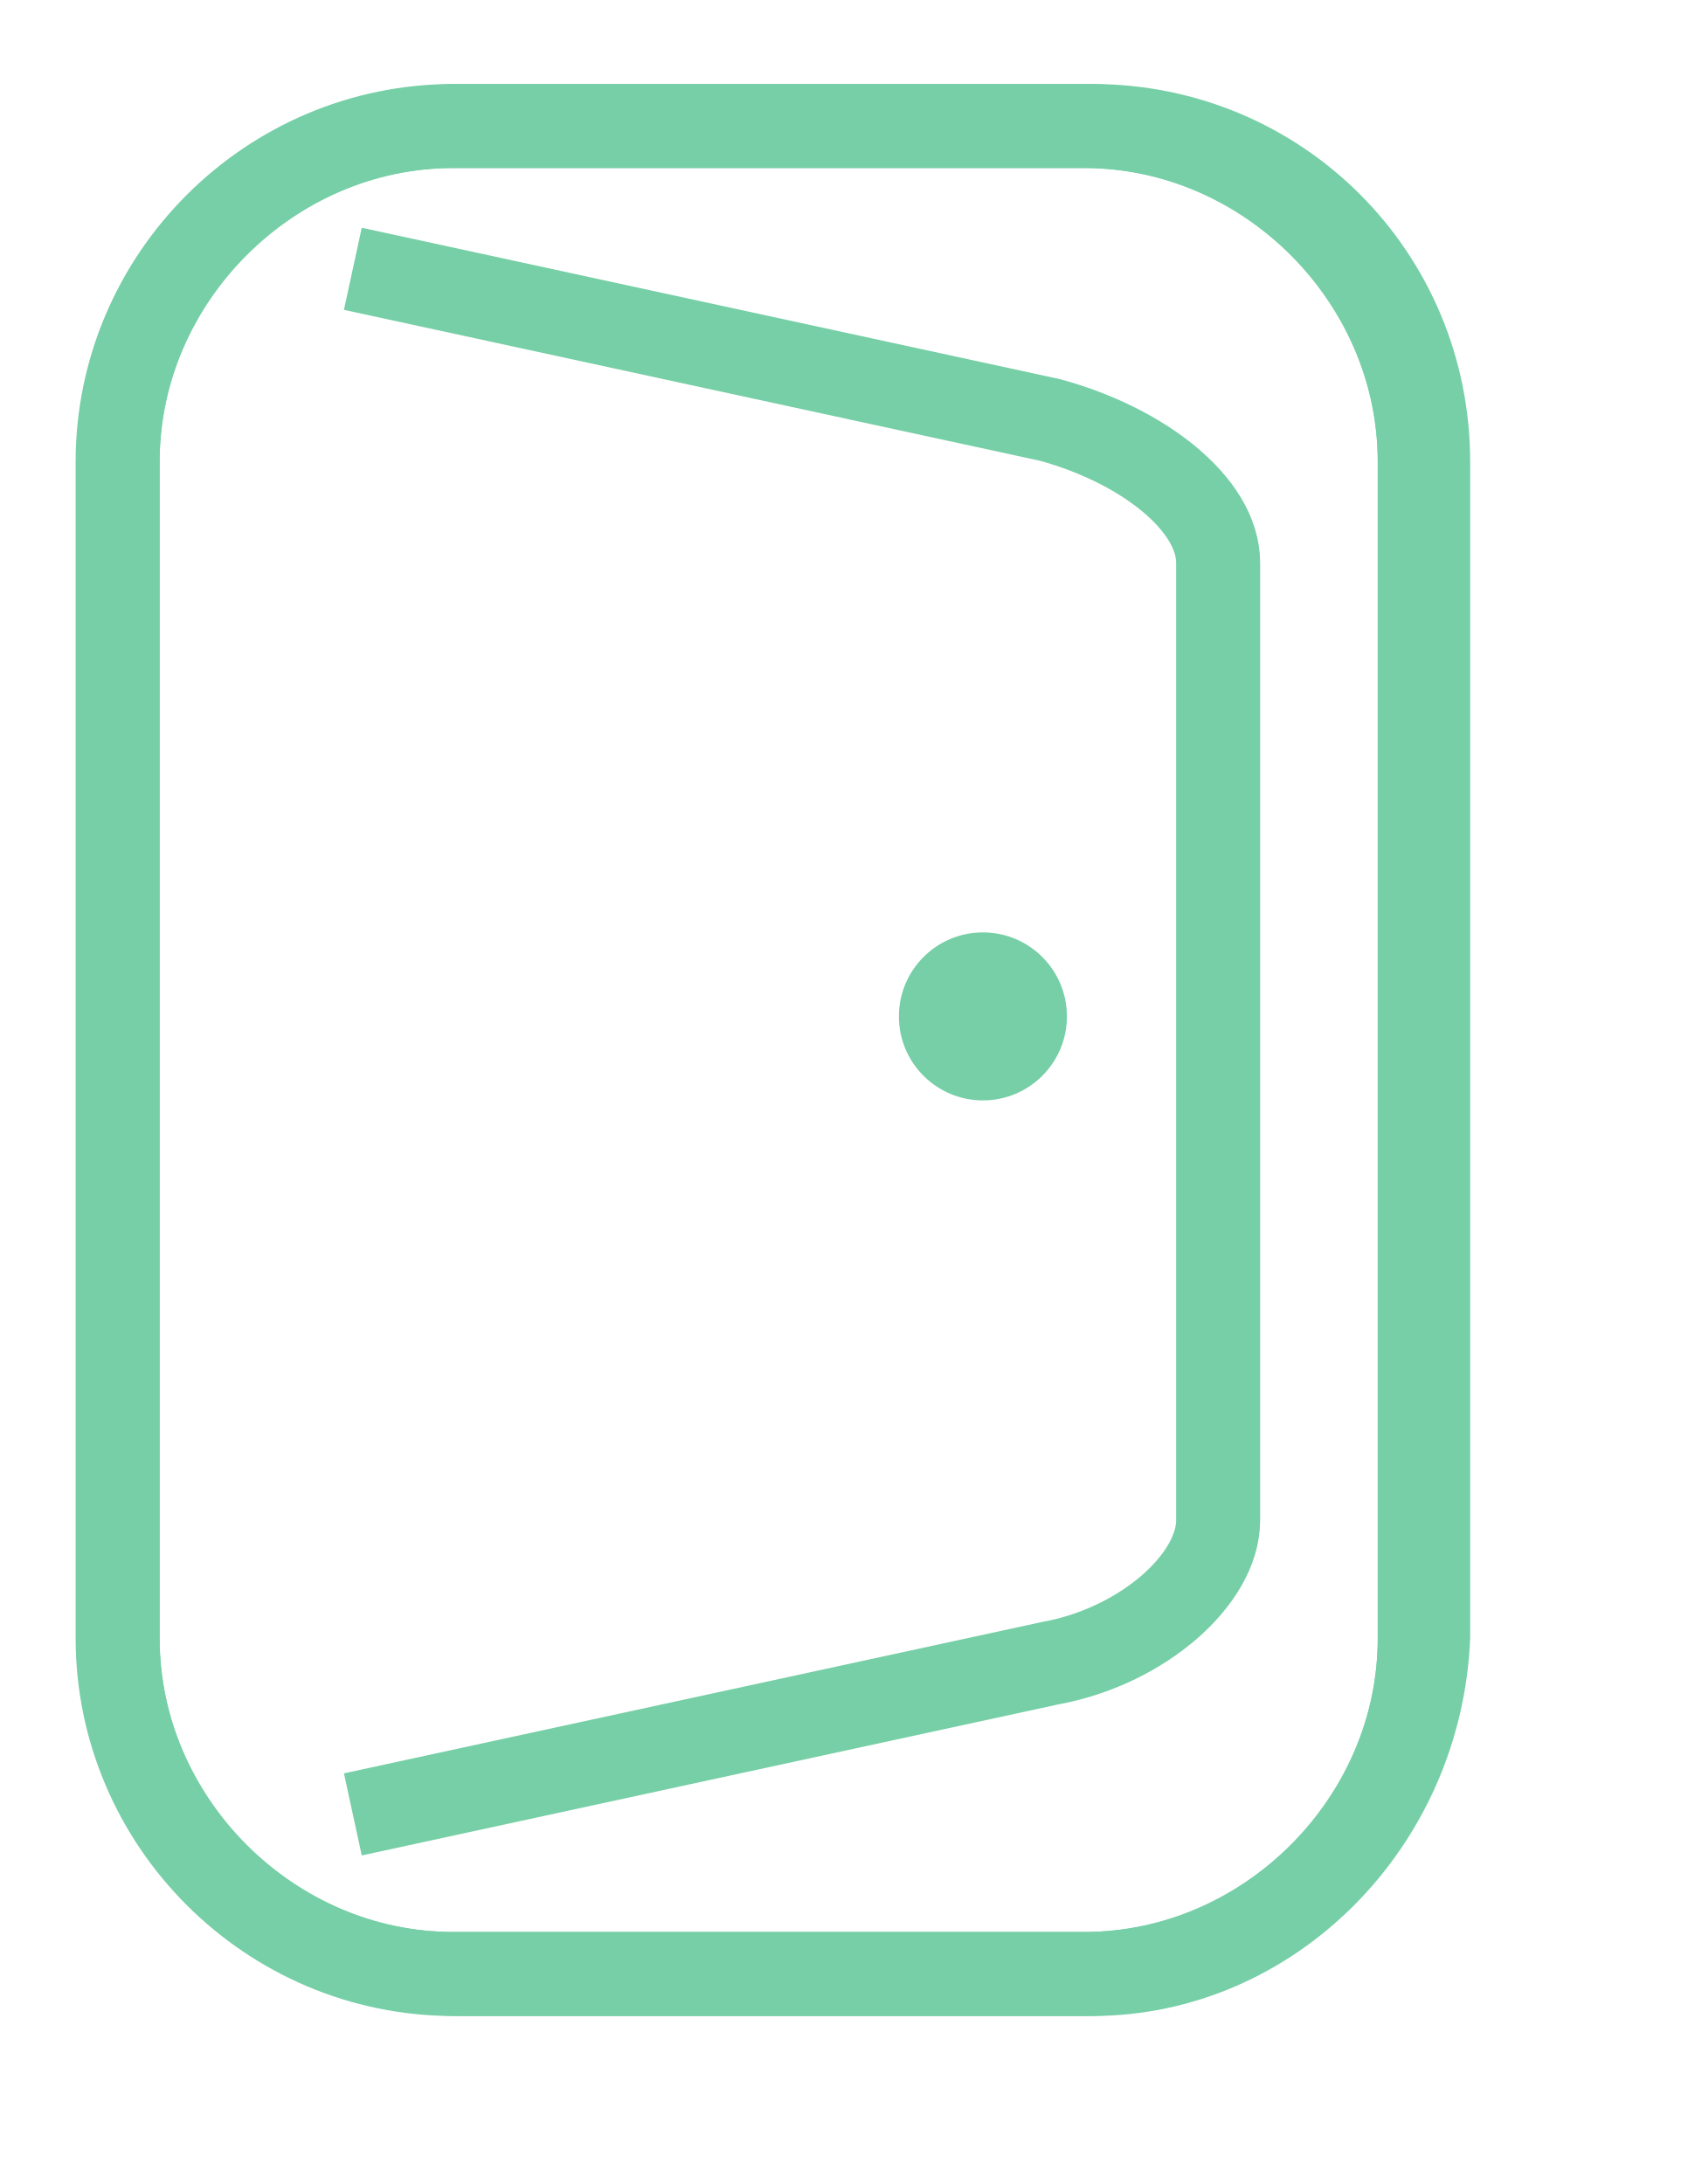
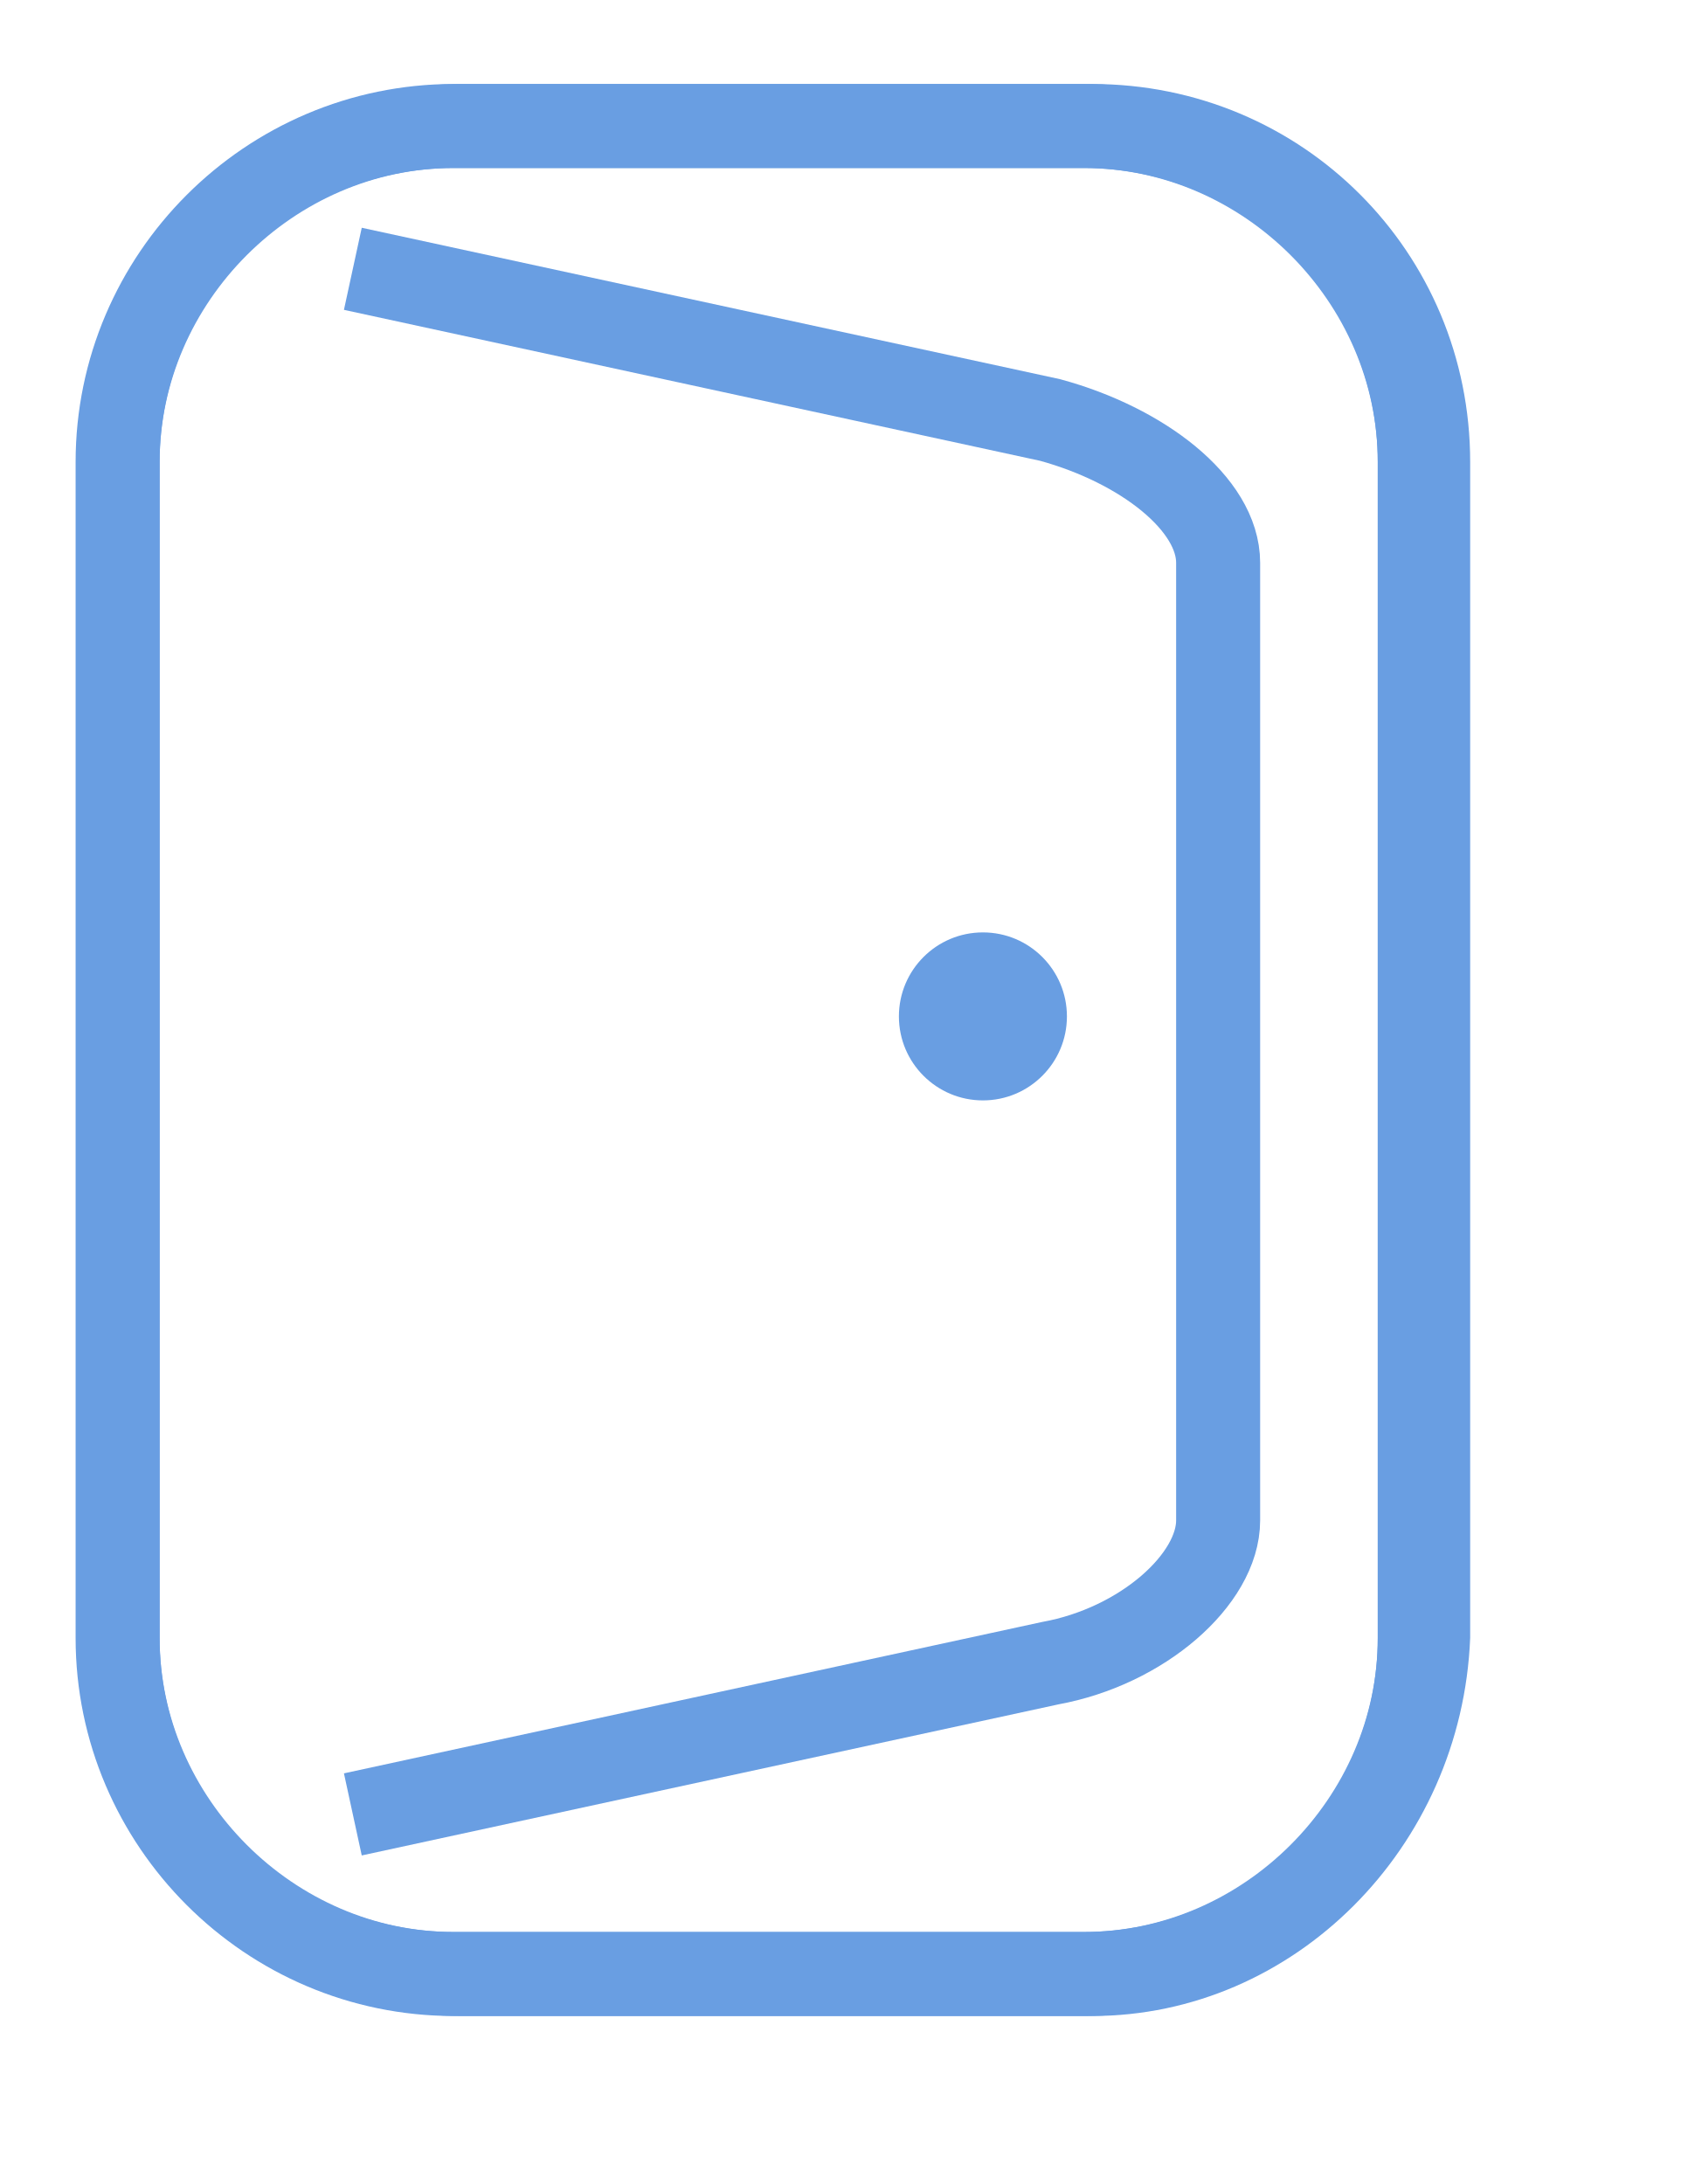
<svg xmlns="http://www.w3.org/2000/svg" version="1.1" id="Layer_1" x="0px" y="0px" viewBox="-1 -1 20 26" xml:space="preserve">
  <g id="Page-1">
    <g id="Exit-Copy-6">
-       <path id="Rectangle-140_1_" fill="none" stroke="#76CFA6" d="M4.4,0.5h7.5c2.2,0,4,1.8,4,4v14c0,2.2-1.8,4-4,4H4.4    c-2.2,0-4-1.8-4-4v-14C0.4,2.3,2.2,0.5,4.4,0.5z" />
+       <path id="Rectangle-140_1_" fill="none" stroke="#699ee2" d="M4.4,0.5h7.5c2.2,0,4,1.8,4,4v14c0,2.2-1.8,4-4,4H4.4    c-2.2,0-4-1.8-4-4v-14C0.4,2.3,2.2,0.5,4.4,0.5z" />
      <g id="Rectangle-140_2_">
        <g>
-           <path fill="#76CFA6" d="M12,23H4.5C2,23,0,21,0,18.5v-14C0,2,2,0,4.5,0H12c2.5,0,4.5,2,4.5,4.5v14C16.4,21,14.4,23,12,23z M4.4,1      C2.5,1,0.9,2.6,0.9,4.5v14c0,1.9,1.6,3.5,3.5,3.5h7.5c1.9,0,3.5-1.6,3.5-3.5v-14c0-1.9-1.6-3.5-3.5-3.5H4.4z" />
+           <path fill="#699ee2" d="M12,23H4.5C2,23,0,21,0,18.5v-14C0,2,2,0,4.5,0H12c2.5,0,4.5,2,4.5,4.5v14C16.4,21,14.4,23,12,23z M4.4,1      C2.5,1,0.9,2.6,0.9,4.5v14c0,1.9,1.6,3.5,3.5,3.5h7.5c1.9,0,3.5-1.6,3.5-3.5v-14c0-1.9-1.6-3.5-3.5-3.5H4.4z" />
          <g>
-             <path fill="none" stroke="#76CFA6" d="M3.2,20.6l8.3-1.8c1.1-0.2,2-1,2-1.7V5.7c0-0.7-0.9-1.4-2-1.7L3.2,2.2" />
+             <path fill="none" stroke="#699ee2" d="M3.2,20.6l8.3-1.8c1.1-0.2,2-1,2-1.7V5.7c0-0.7-0.9-1.4-2-1.7L3.2,2.2" />
          </g>
        </g>
      </g>
-       <circle id="Oval-605" fill="#76CFA6" cx="10.7" cy="11.1" r="1">
+       <circle id="Oval-605" fill="#699ee2" cx="10.7" cy="11.1" r="1">
		</circle>
    </g>
  </g>
</svg>
